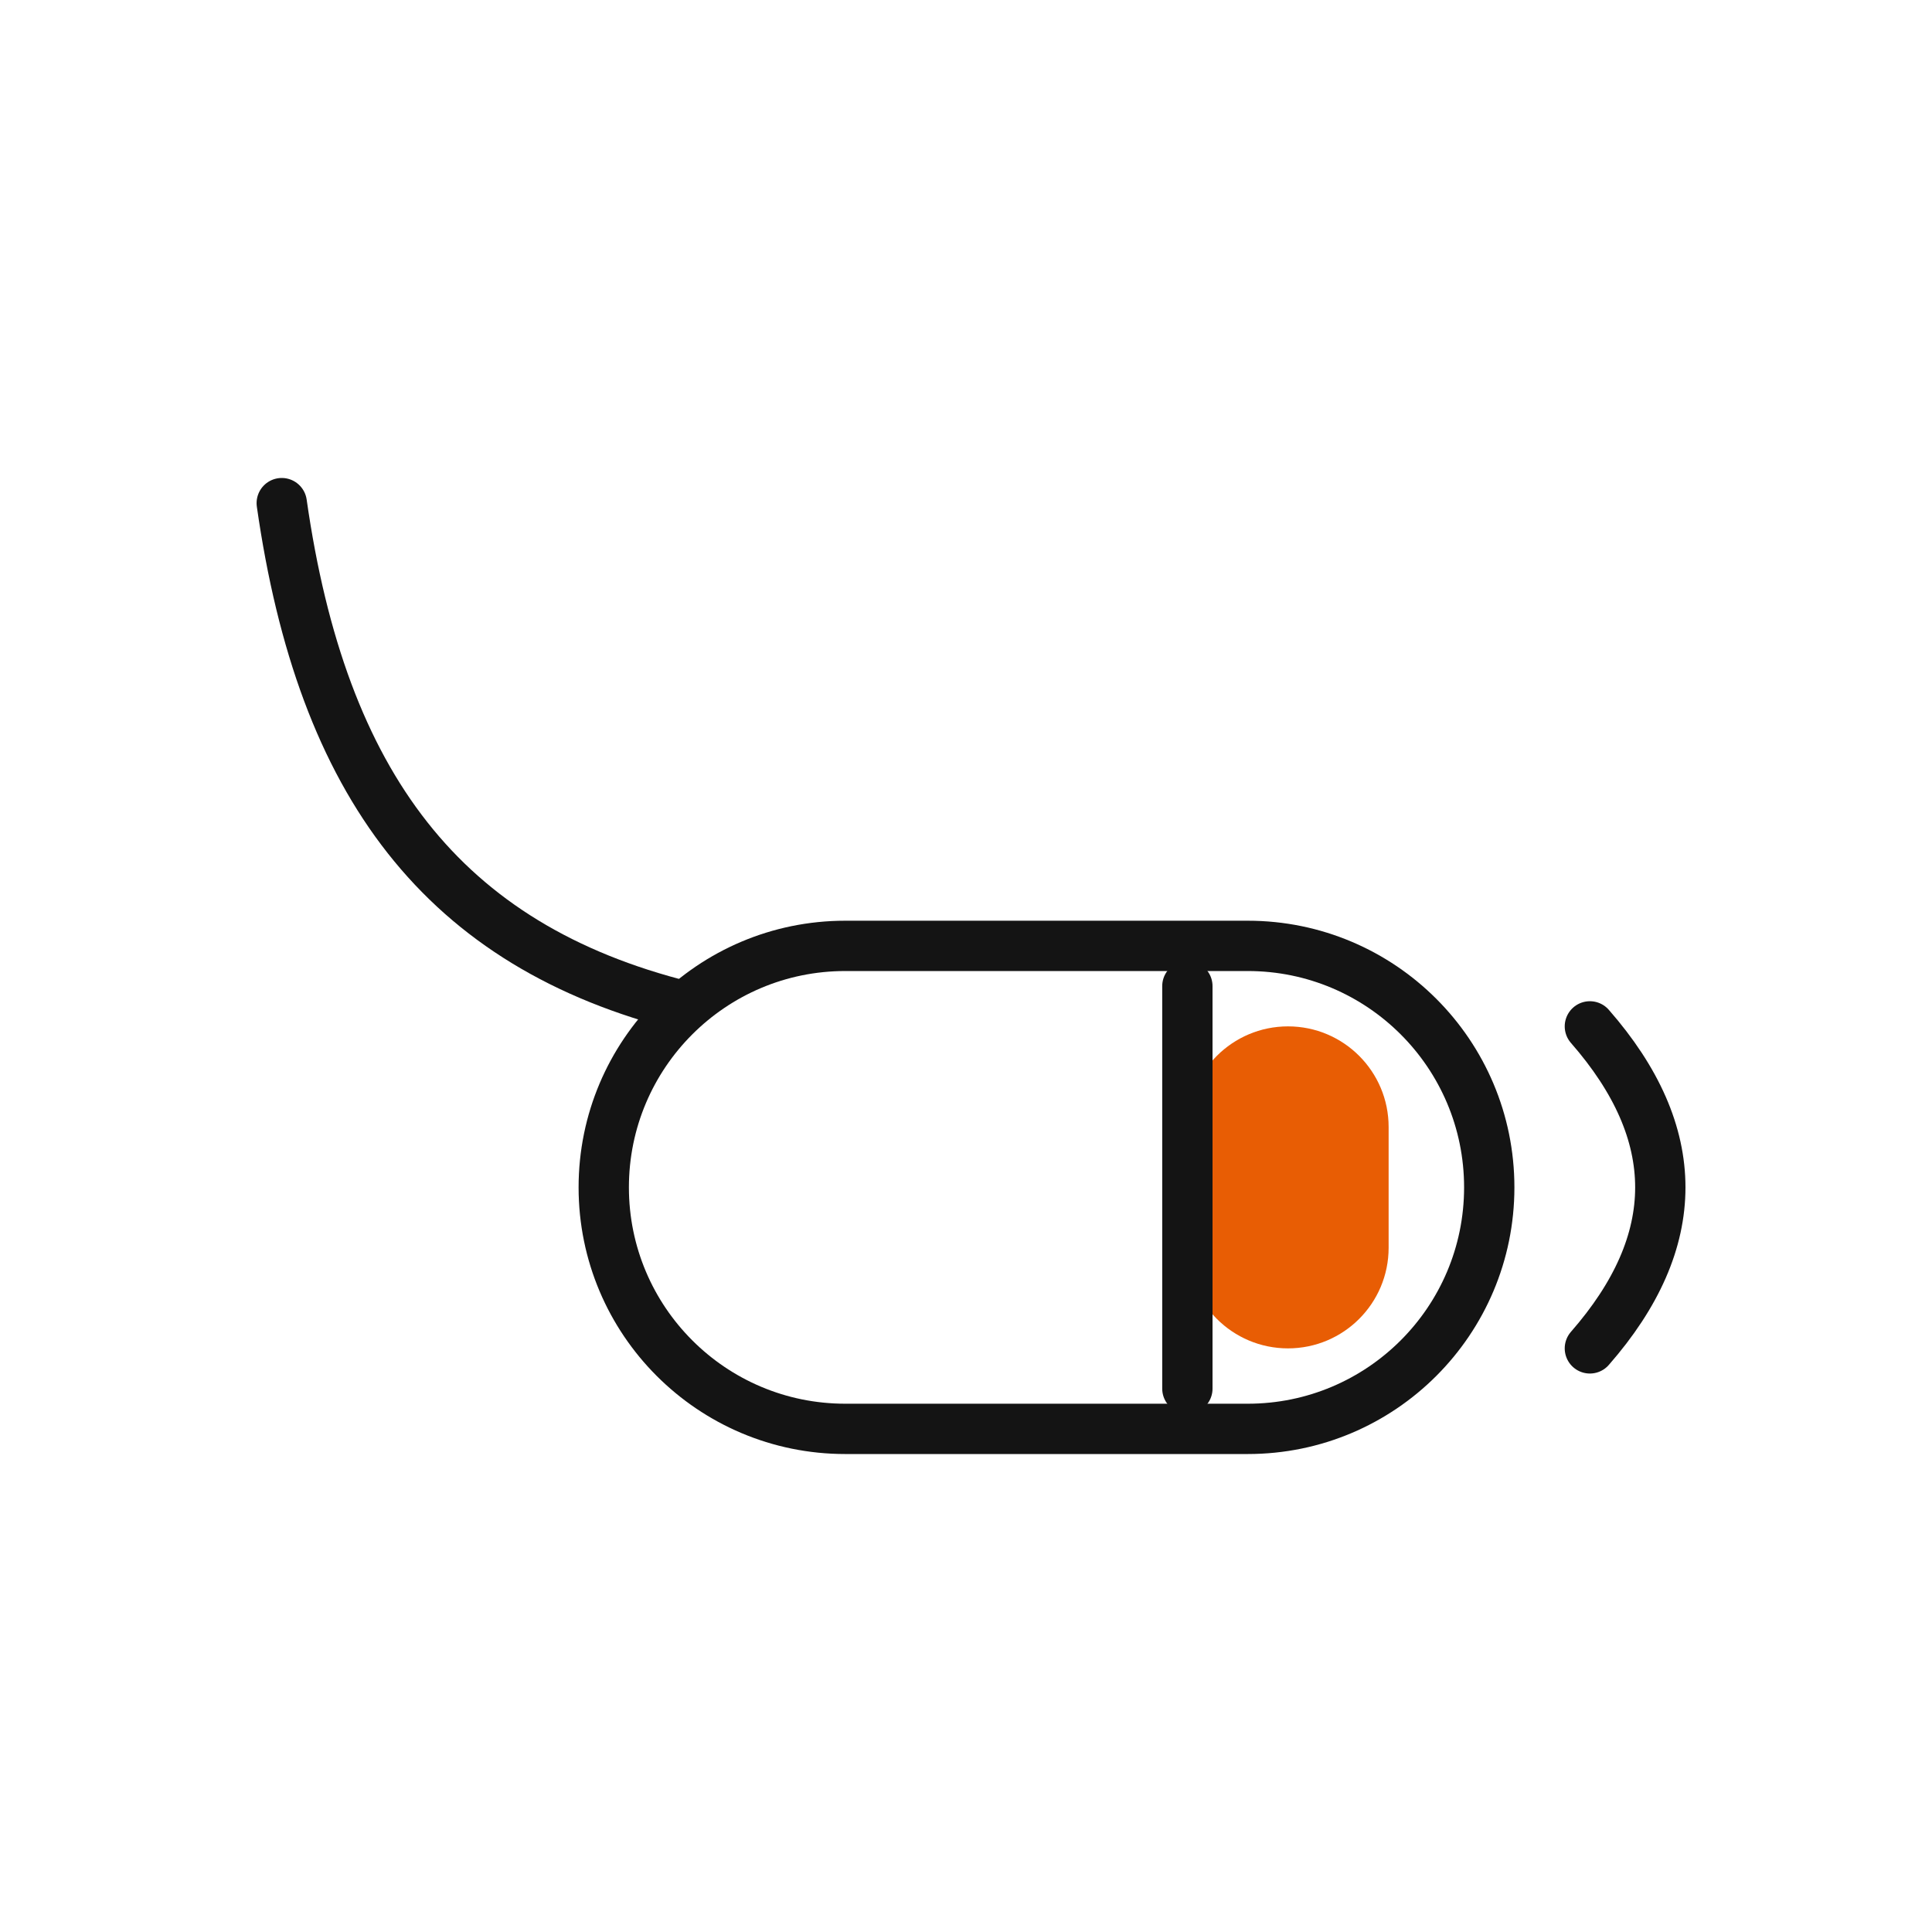
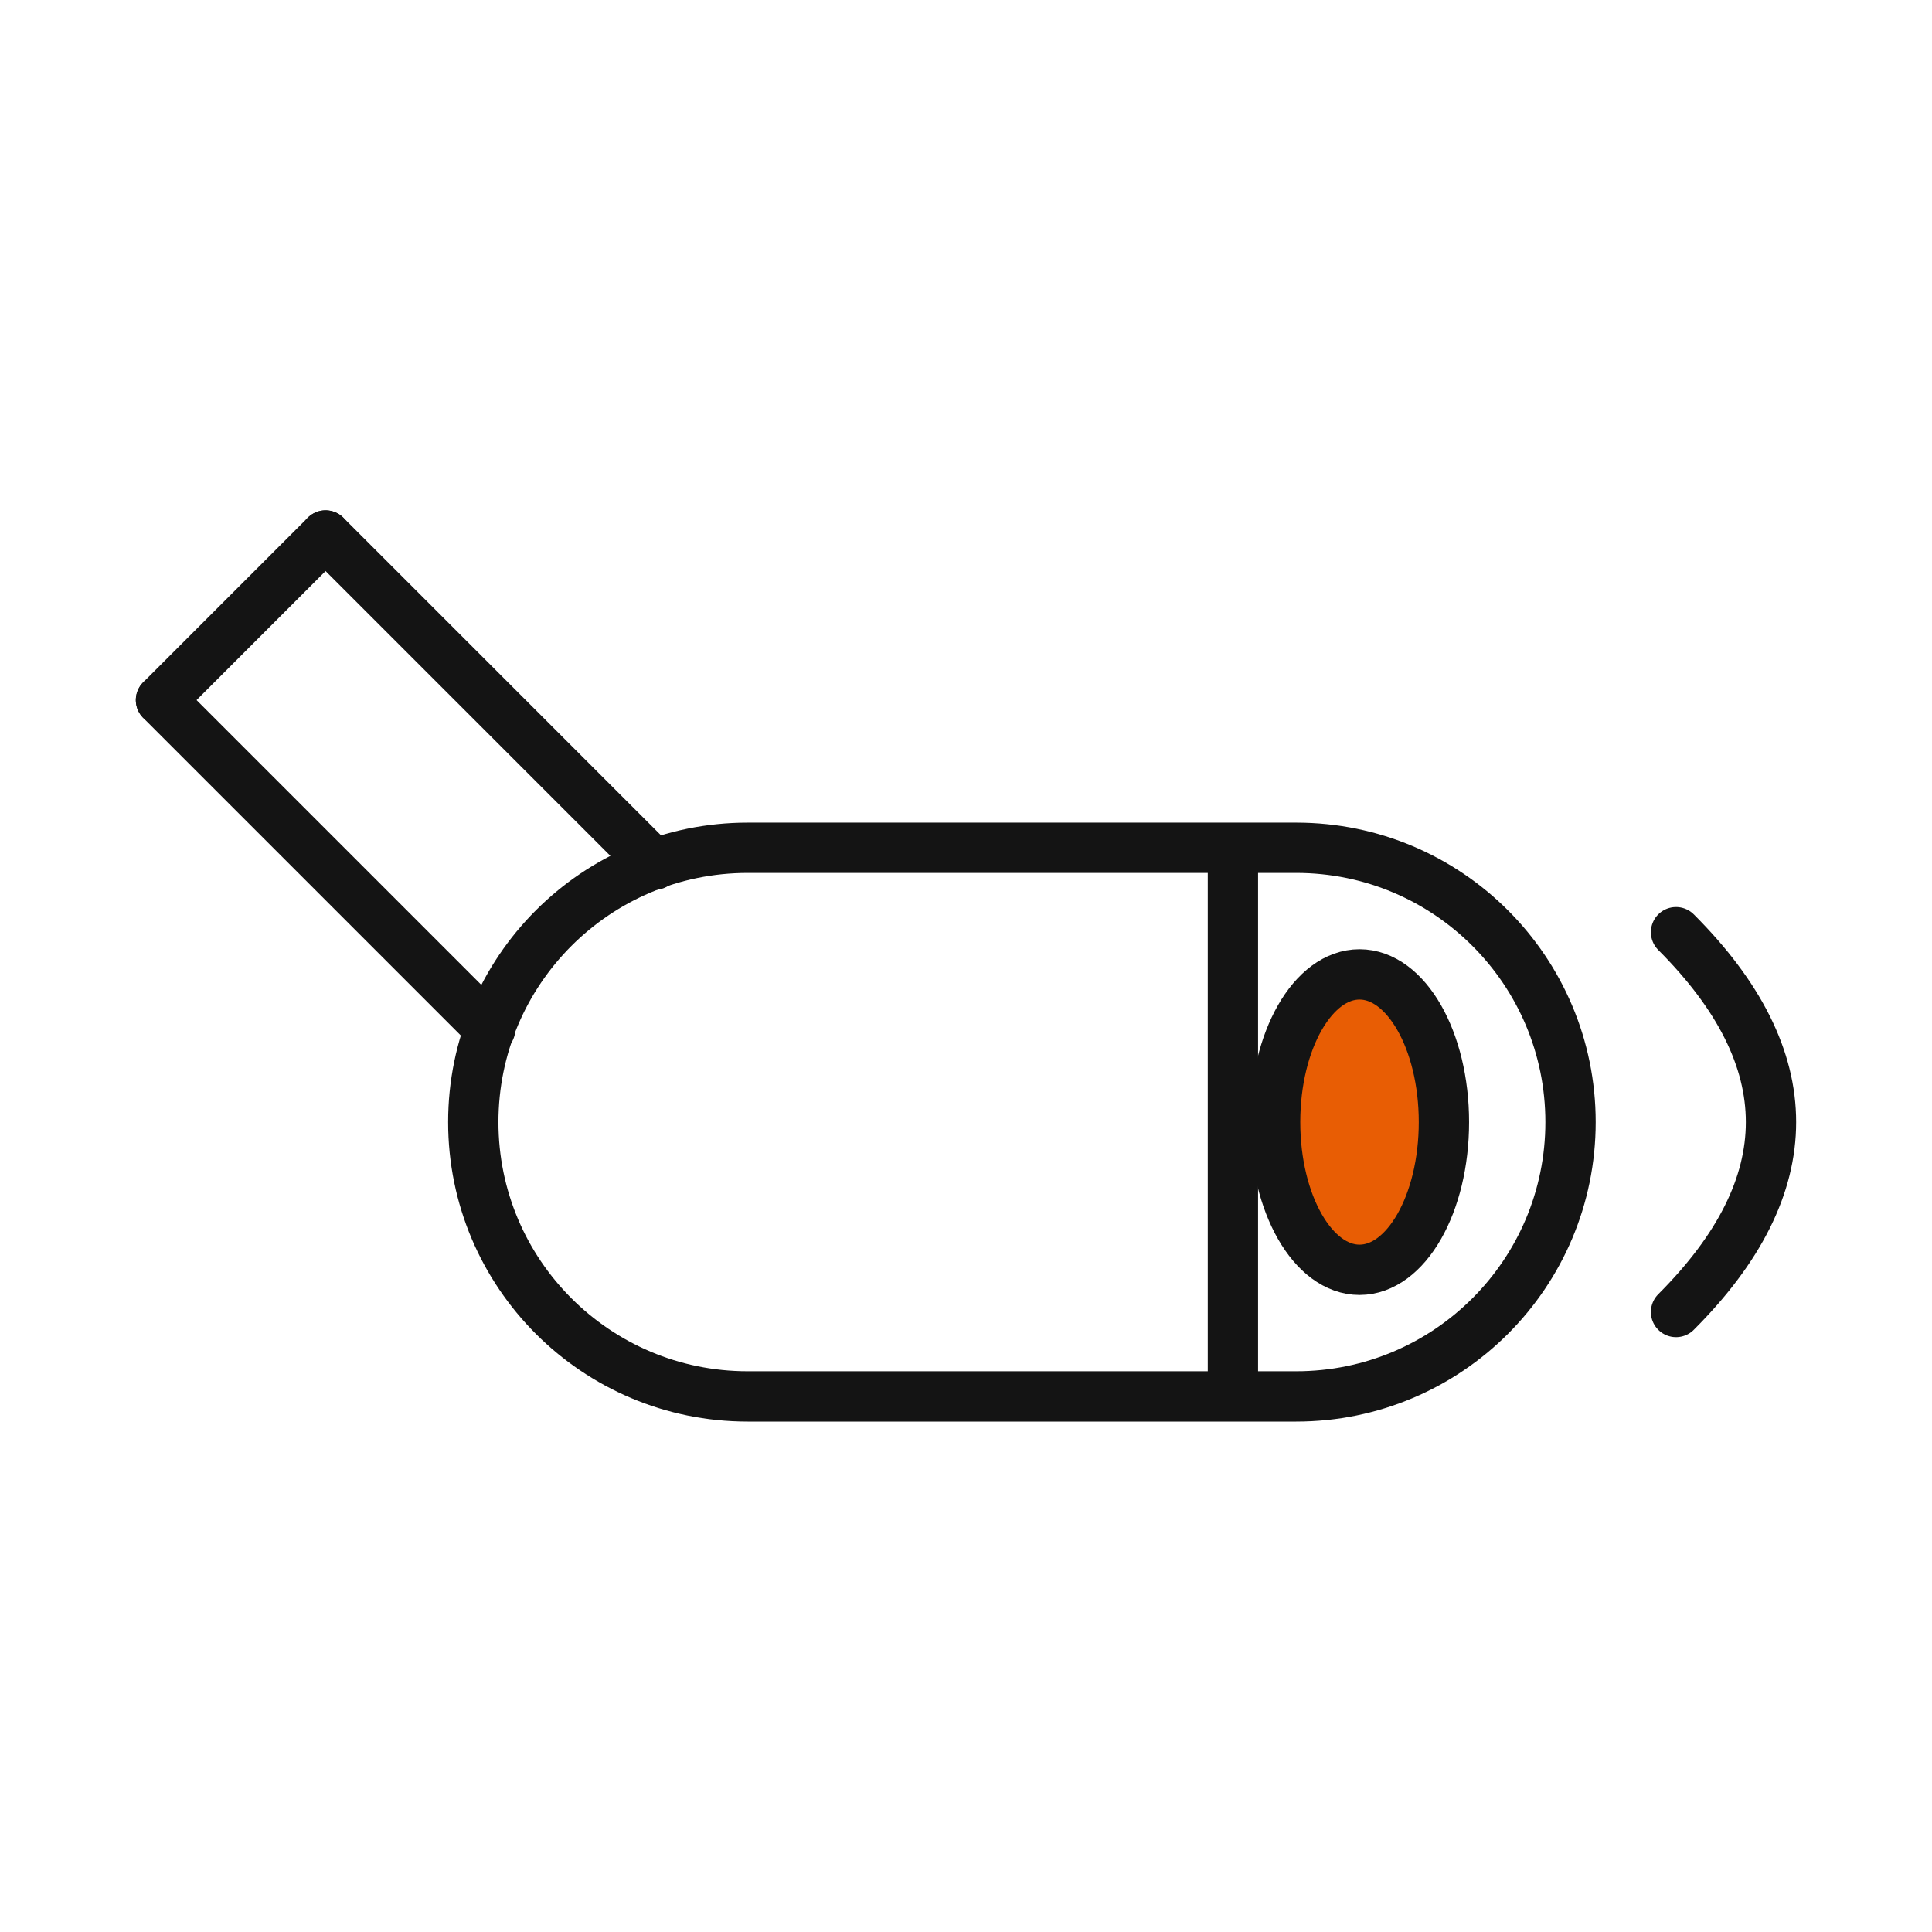
<svg xmlns="http://www.w3.org/2000/svg" viewBox="0 0 96 96" width="96" height="96" fill="none" stroke="#141414" stroke-width="2.5" stroke-linecap="round" stroke-linejoin="round">
-   <rect x="59" y="51" width="10" height="16" rx="5" fill="#e85d04" stroke="none" />
-   <path d="M14 25C16 39 22 47 34 50" />
-   <rect x="30" y="47" width="44" height="24" rx="12" />
-   <path d="M59 49v20" />
-   <path d="M79 51q7 8 0 16" />
+   <g transform="translate(0.45 4.38) scale(1.0485)" stroke-width="2.384">
+     <ellipse cx="64" cy="49" rx="4" ry="7" fill="#e85d04" stroke="none" />
+     <path d="M22.8 44.6 7.2 29" />
+     <path d="M30.6 36.8 15 21.2" />
+     <path d="M7.2 29 15 21.2" />
+     <rect x="22" y="36" width="52" height="26" rx="13" />
+     <path d="M58 37v24" />
+     <ellipse cx="64" cy="49" rx="4" ry="7" />
+     <path d="M79 40q9 9 0 18" />
+   </g>
</svg>
